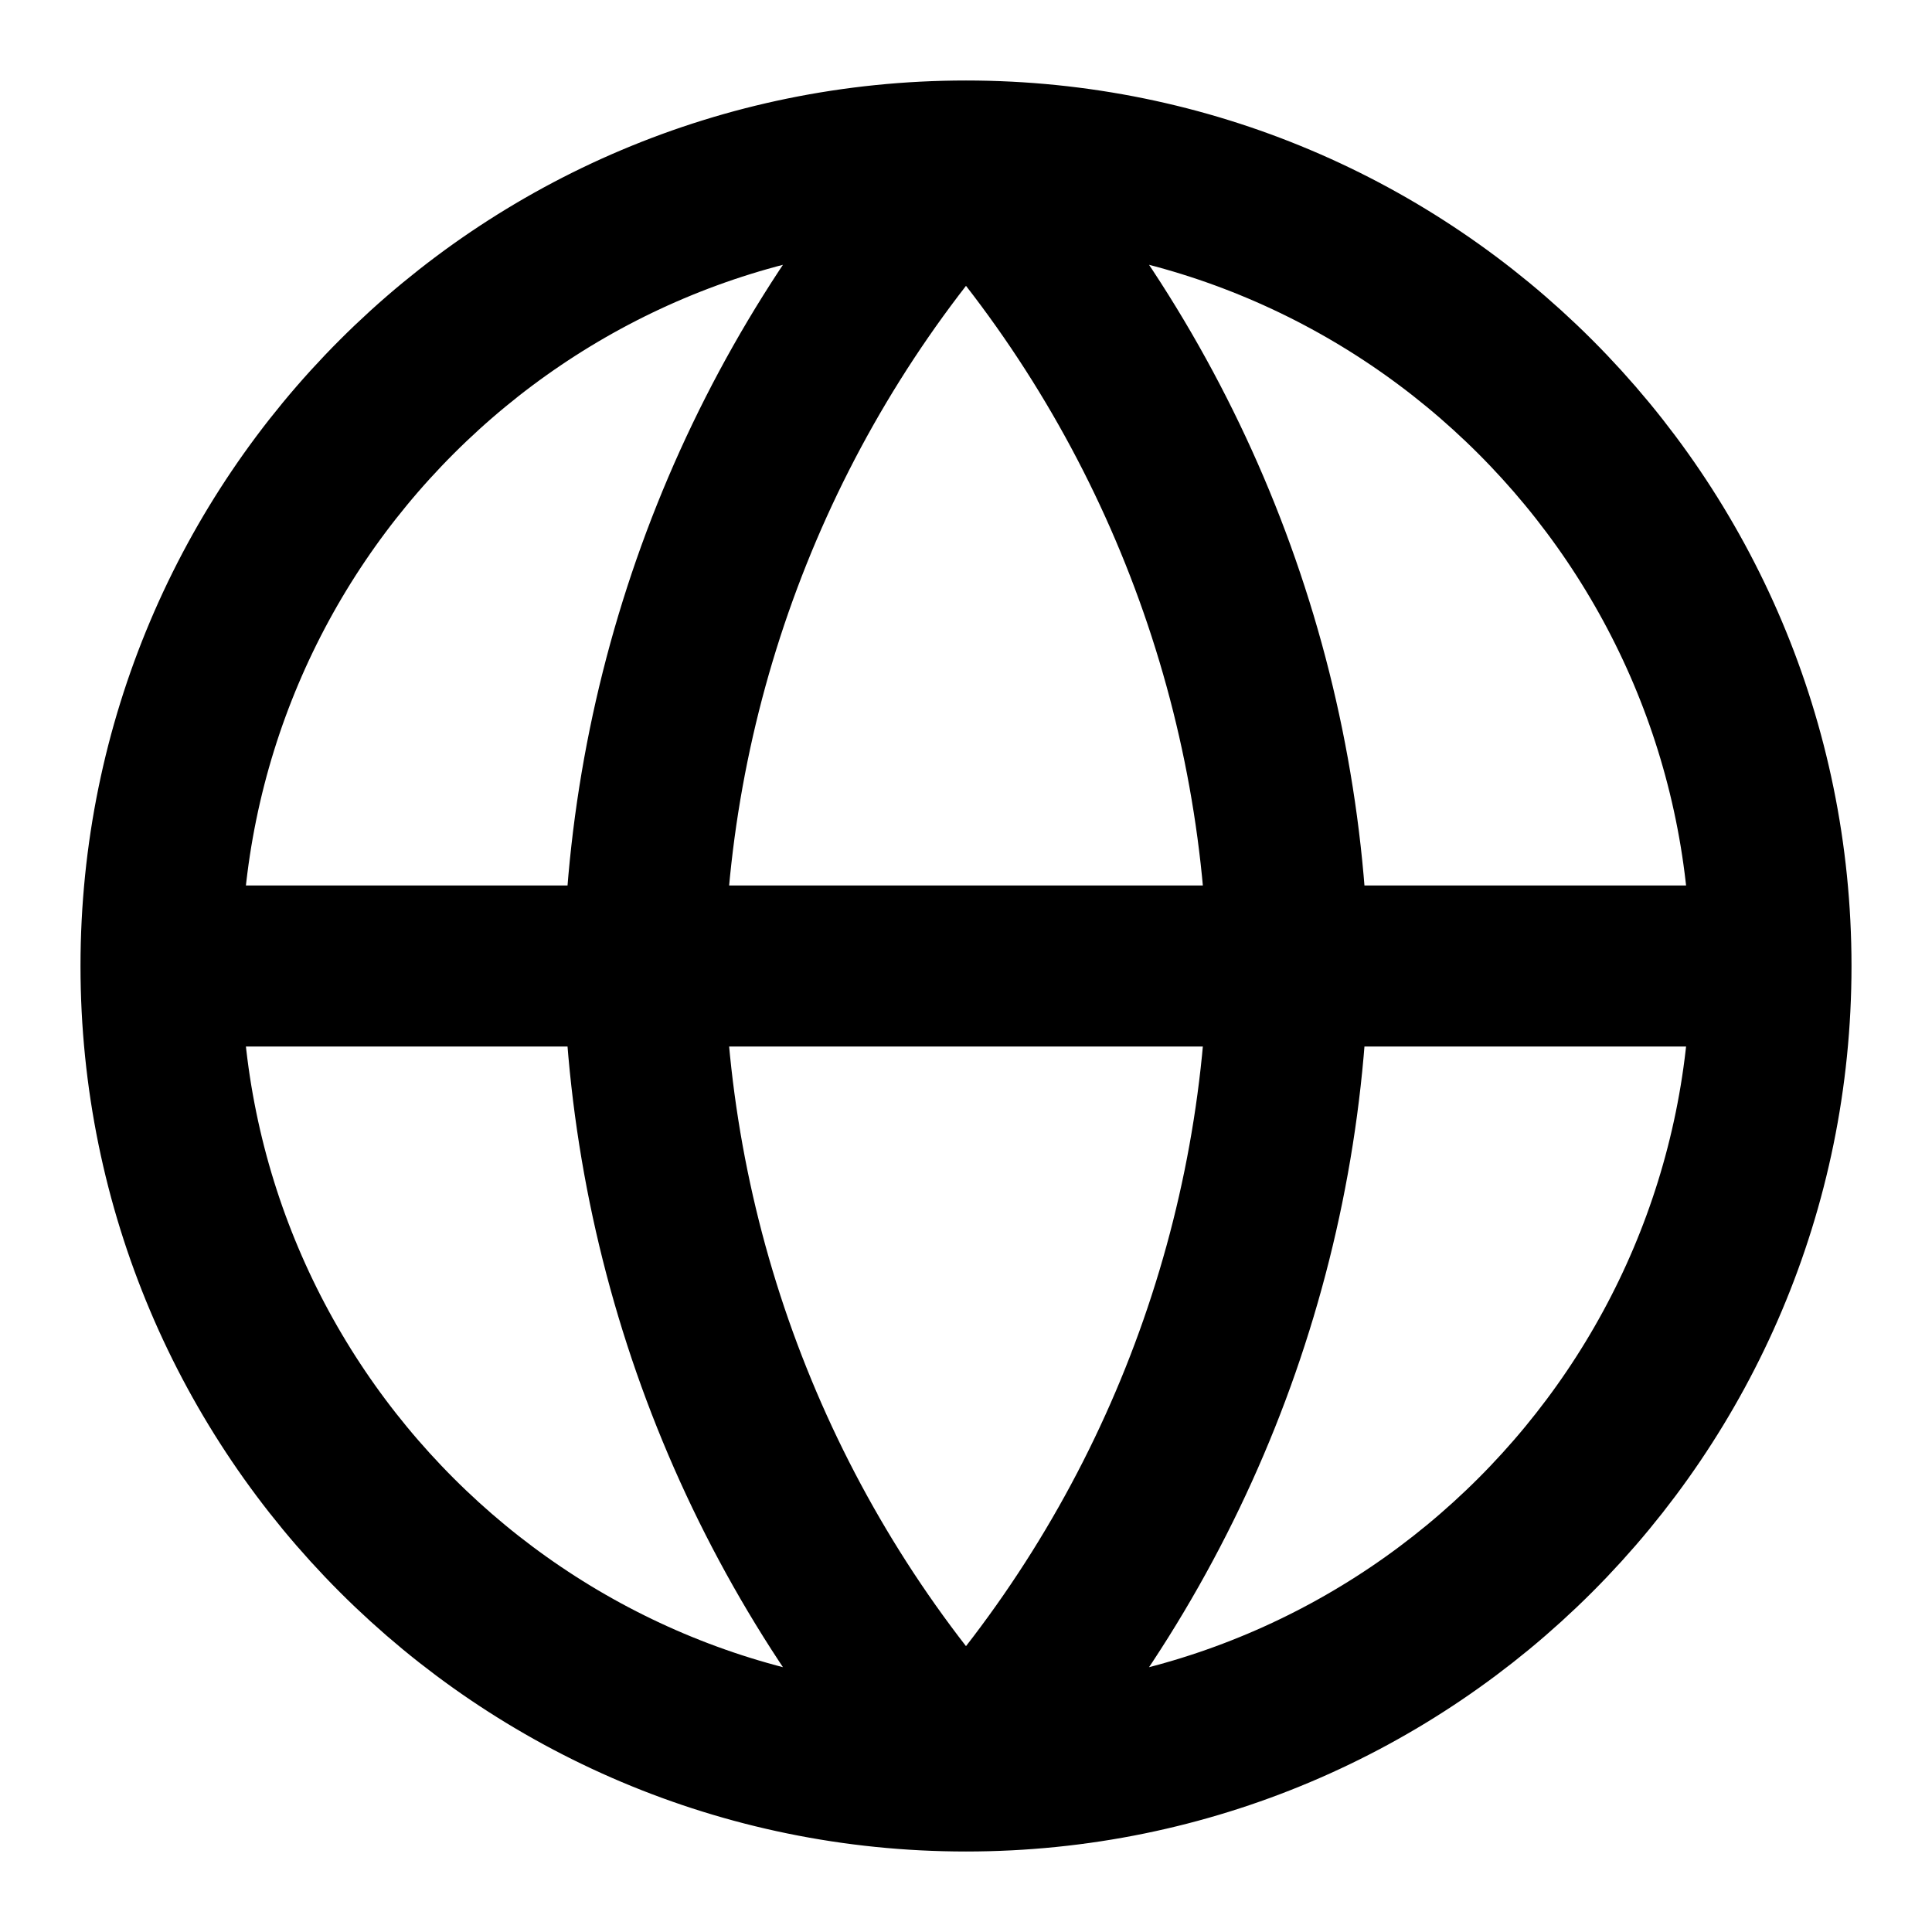
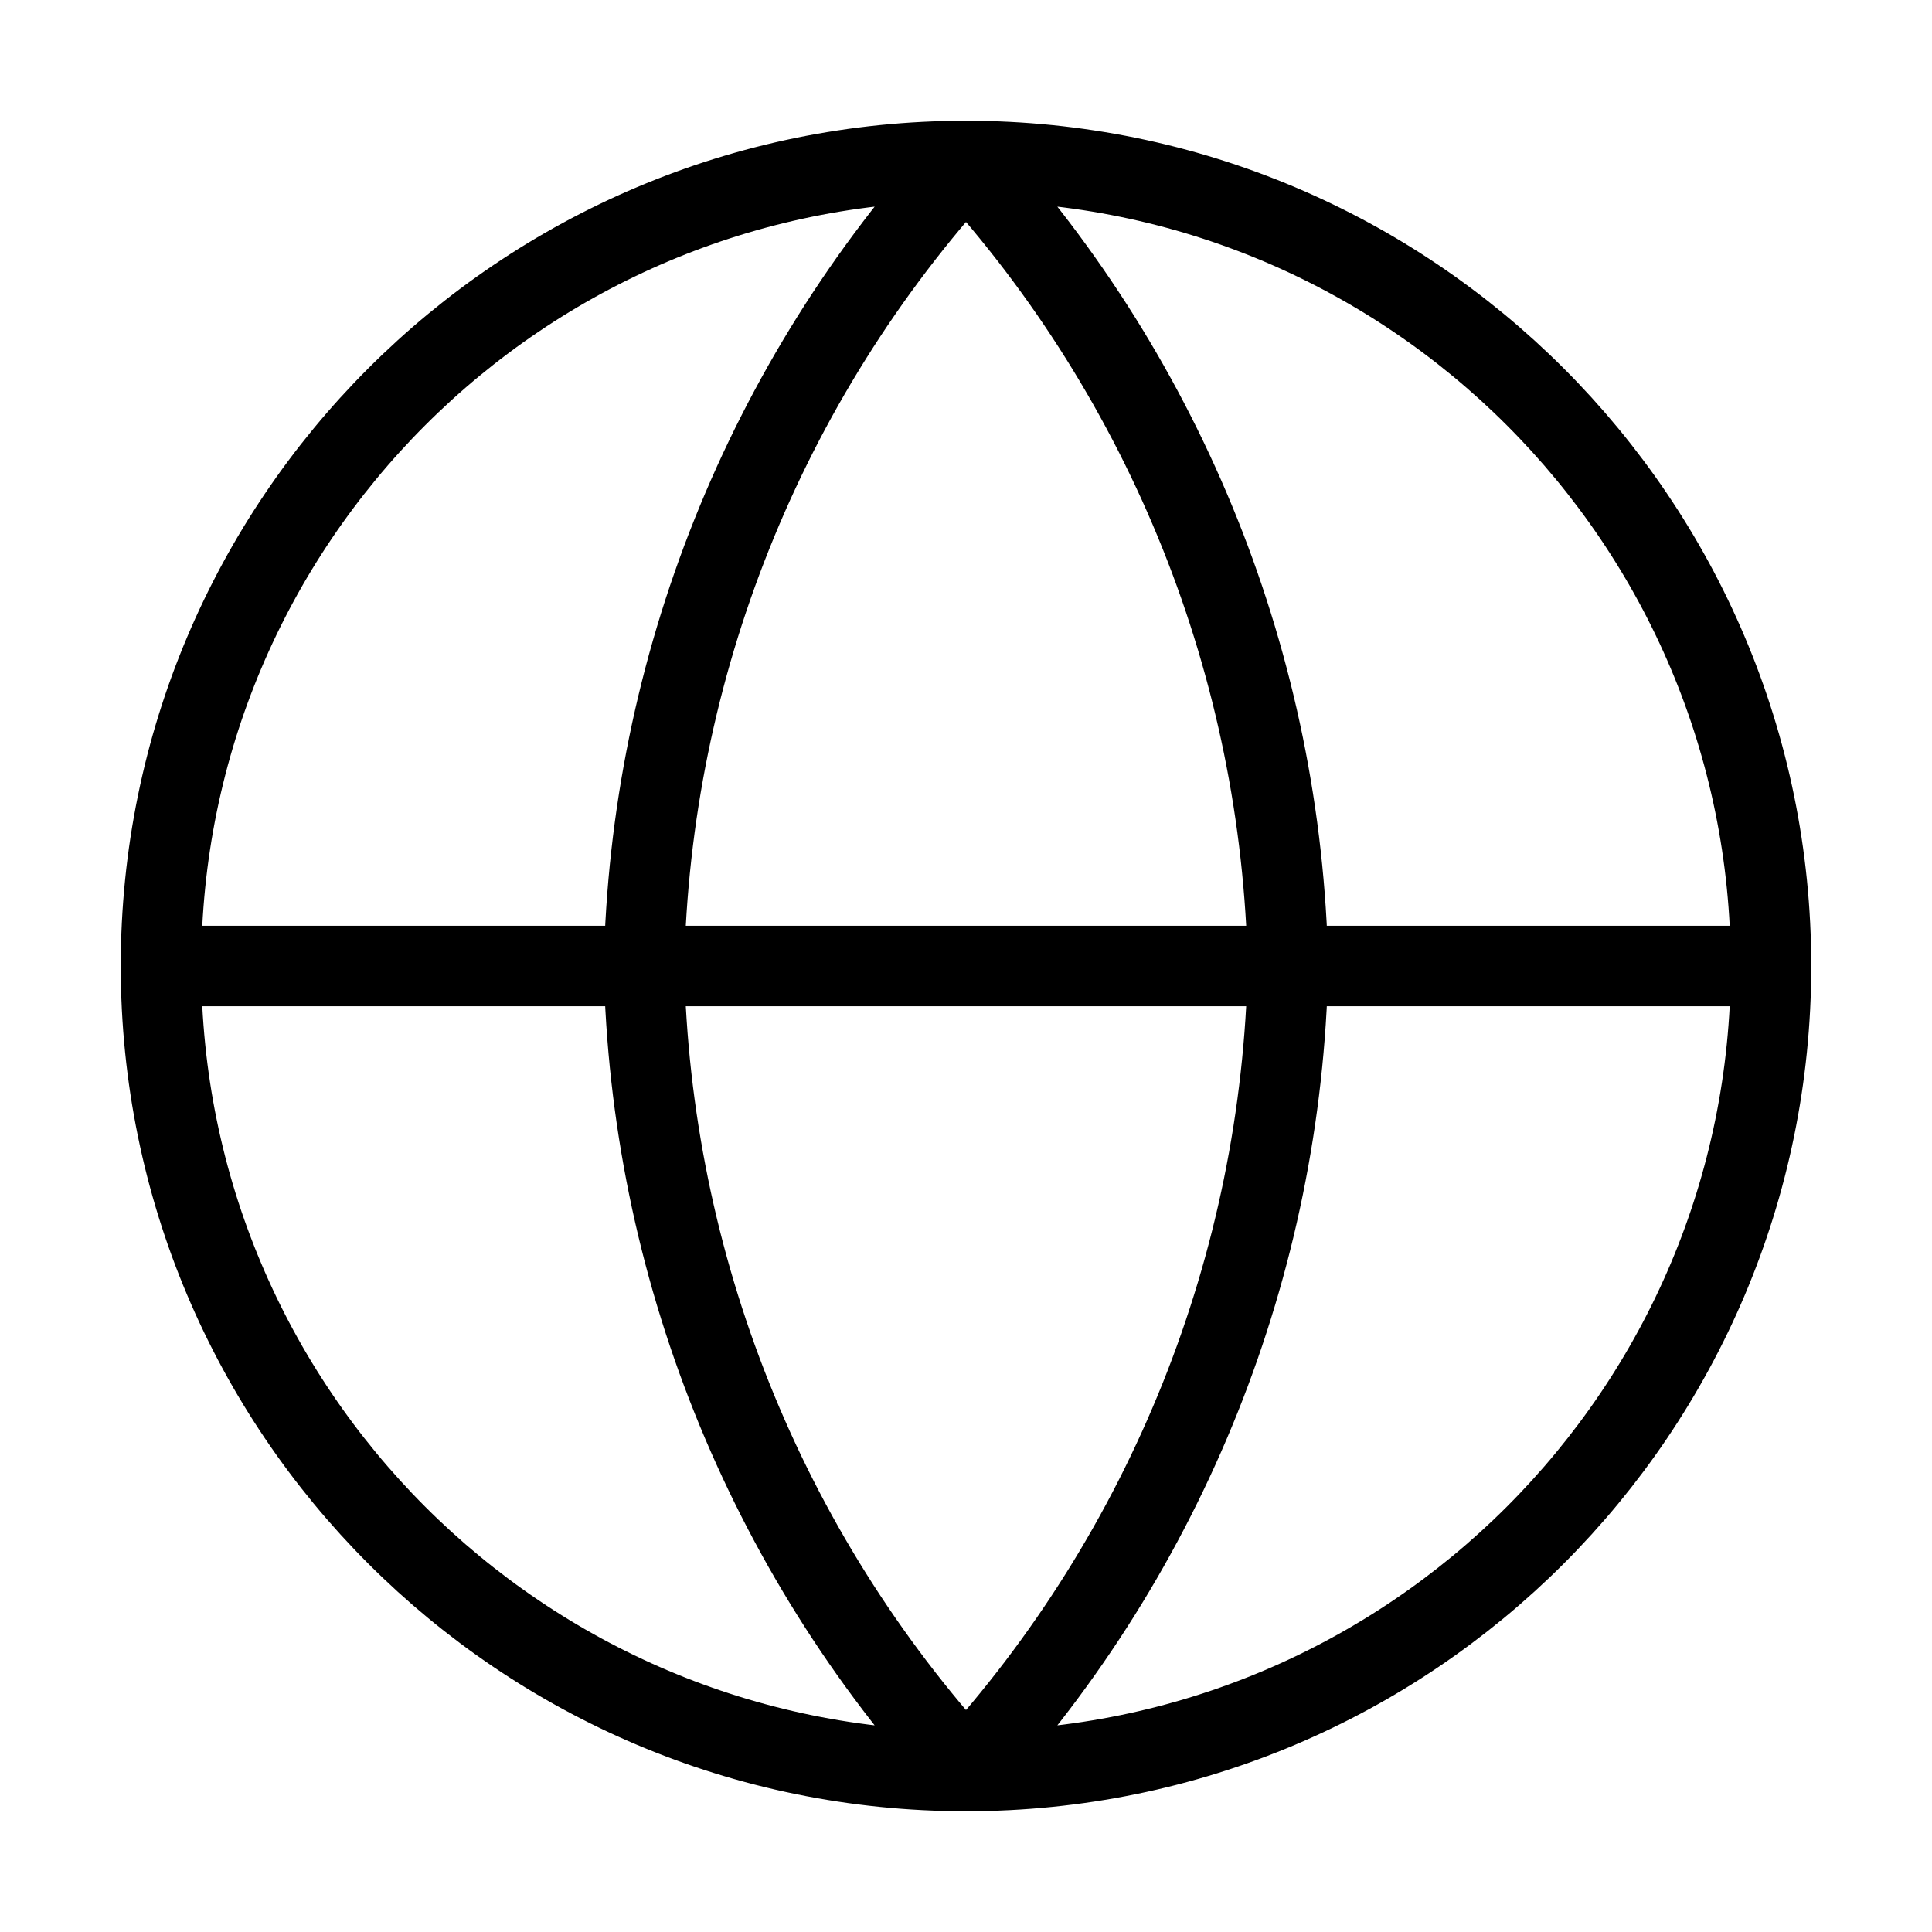
<svg xmlns="http://www.w3.org/2000/svg" width="24" height="24" viewBox="0 0 24 24" fill="none">
  <g transform="translate(1, 1)">
-     <path d="M1 11H21M1 11C1 16.523 5.477 21 11 21M1 11C1 5.477 5.477 1 11 1M21 11C21 16.523 16.523 21 11 21M21 11C21 5.477 16.523 1 11 1M11 1C13.501 3.738 14.923 7.292 15 11C14.923 14.708 13.501 18.262 11 21M11 1C8.499 3.738 7.077 7.292 7 11C7.077 14.708 8.499 18.262 11 21" stroke="currentColor" stroke-width="2" stroke-linecap="round" stroke-linejoin="round" />
+     <path d="M1 11H21M1 11C1 16.523 5.477 21 11 21M1 11C1 5.477 5.477 1 11 1M21 11C21 16.523 16.523 21 11 21M21 11C21 5.477 16.523 1 11 1M11 1C13.501 3.738 14.923 7.292 15 11C14.923 14.708 13.501 18.262 11 21M11 1C8.499 3.738 7.077 7.292 7 11C7.077 14.708 8.499 18.262 11 21" stroke="currentColor" stroke-width="1" stroke-linecap="round" stroke-linejoin="round" />
  </g>
</svg>
